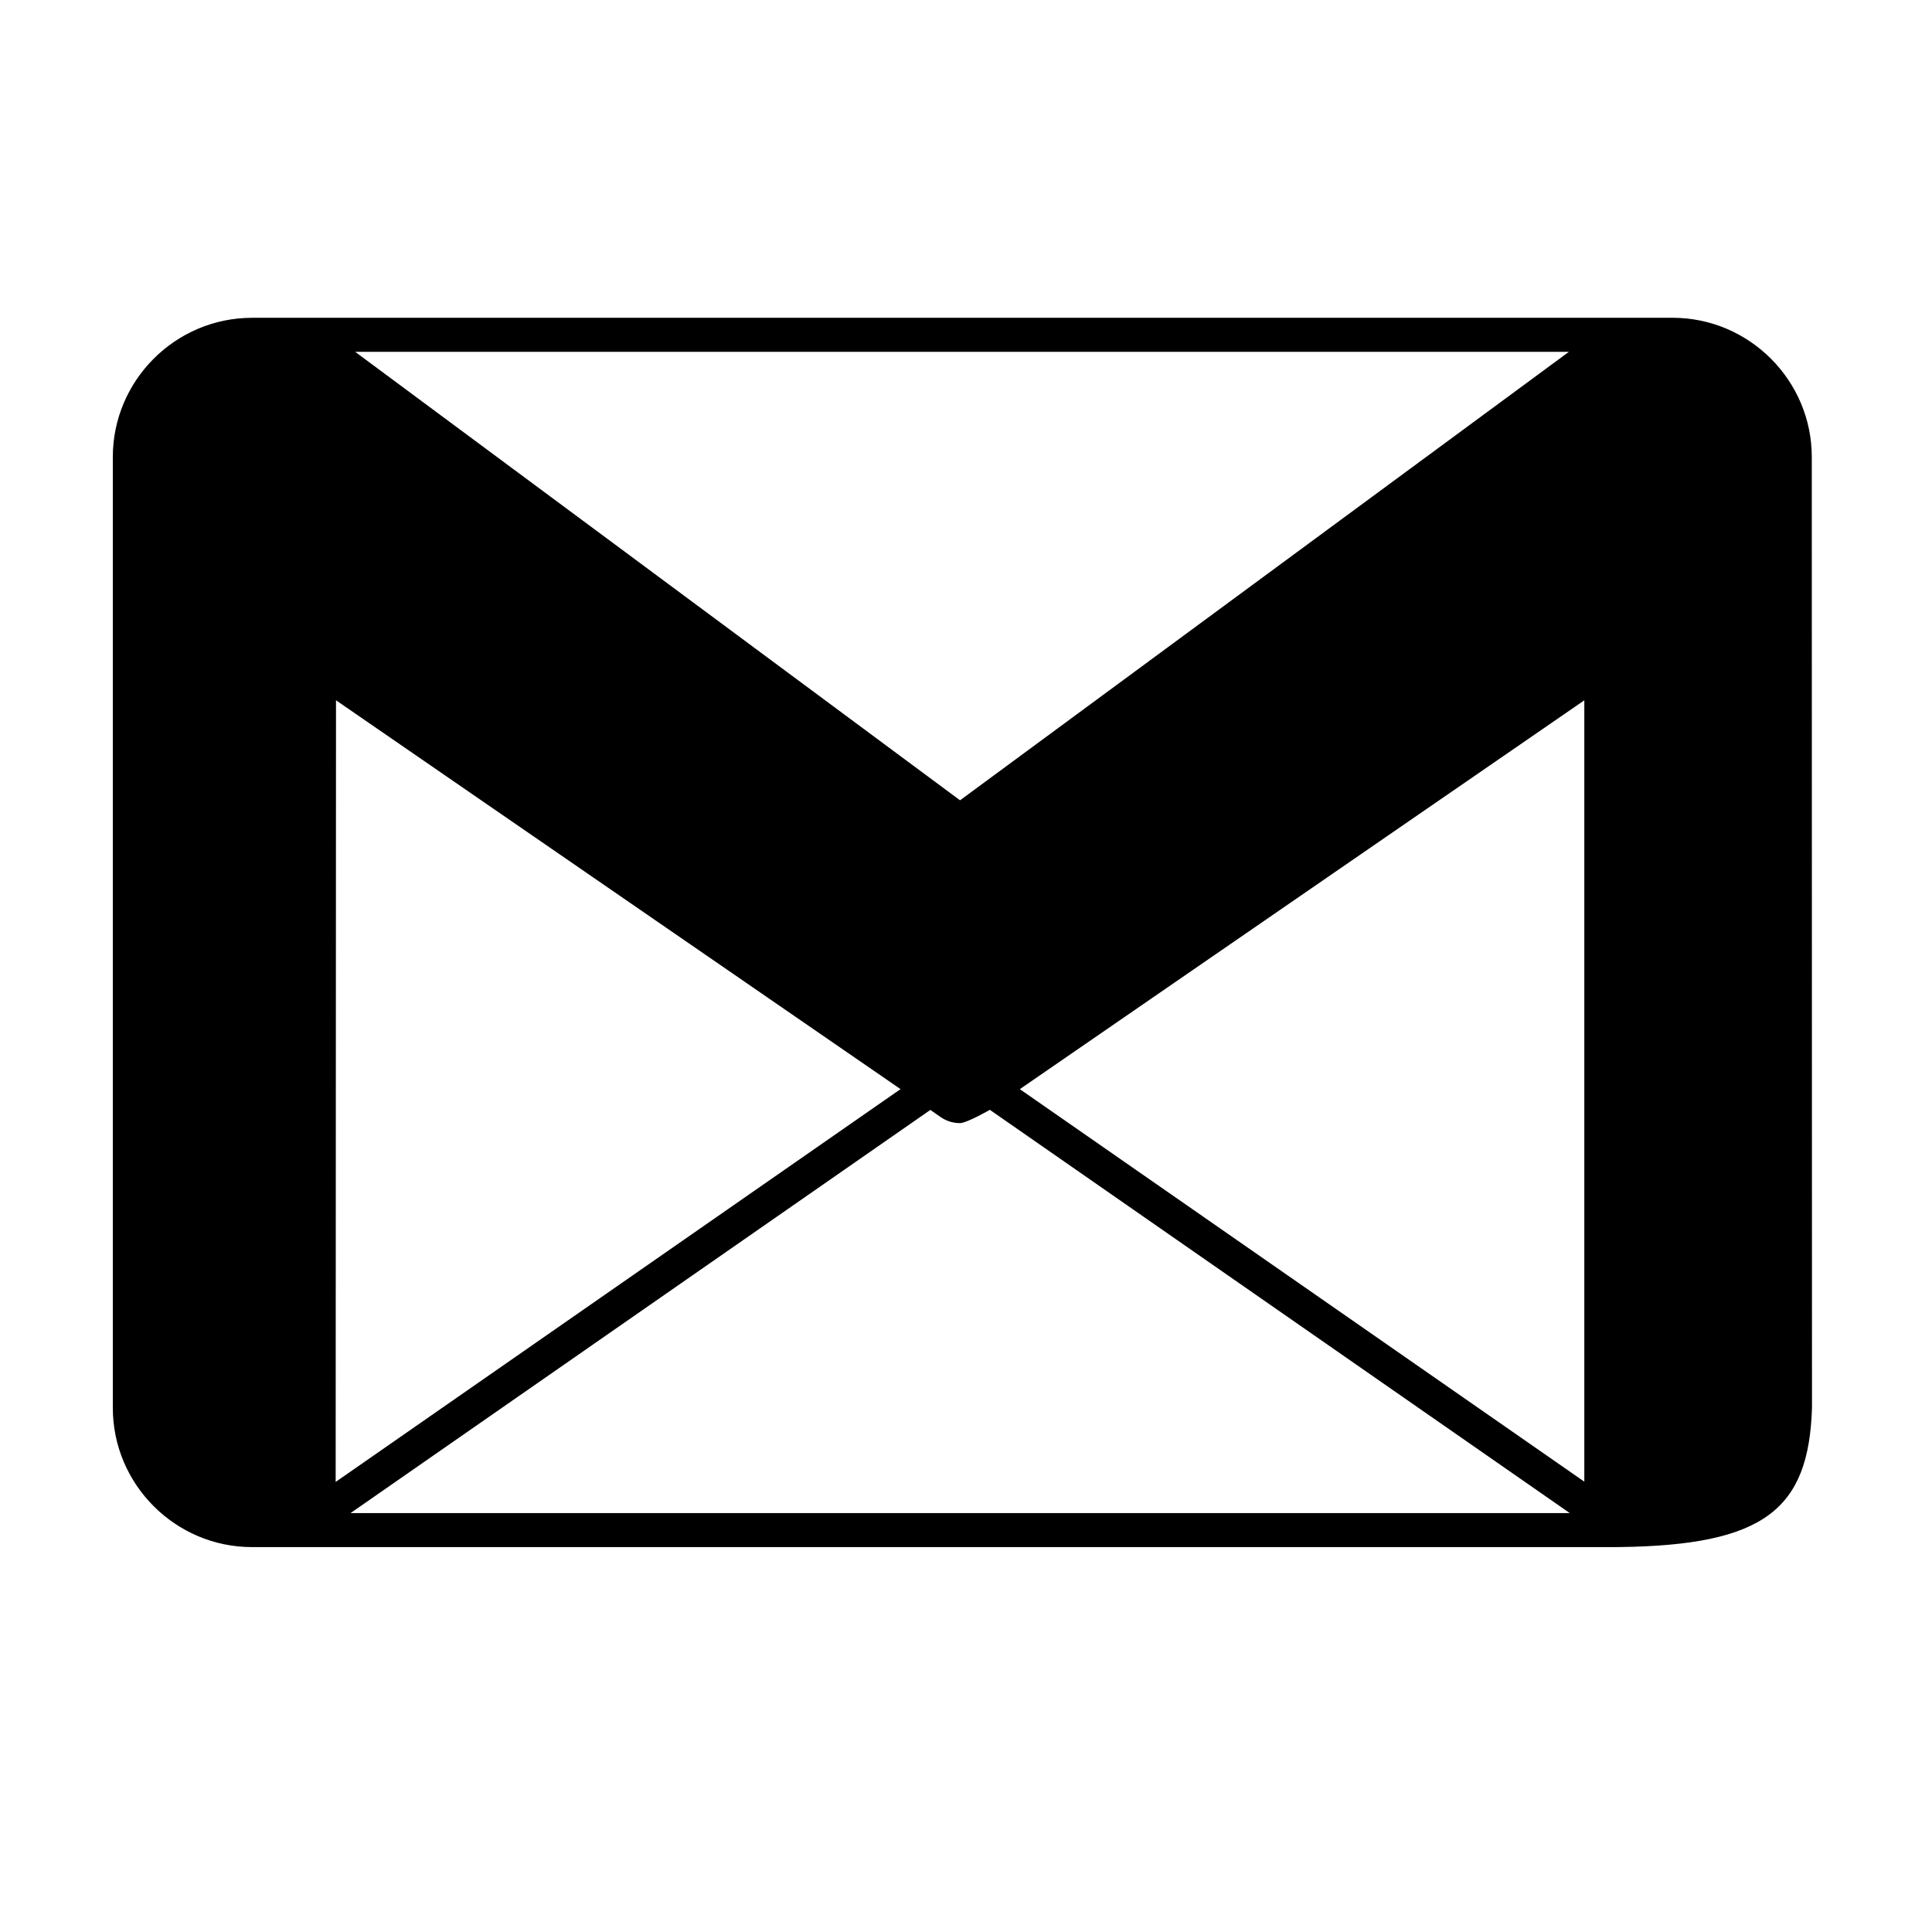
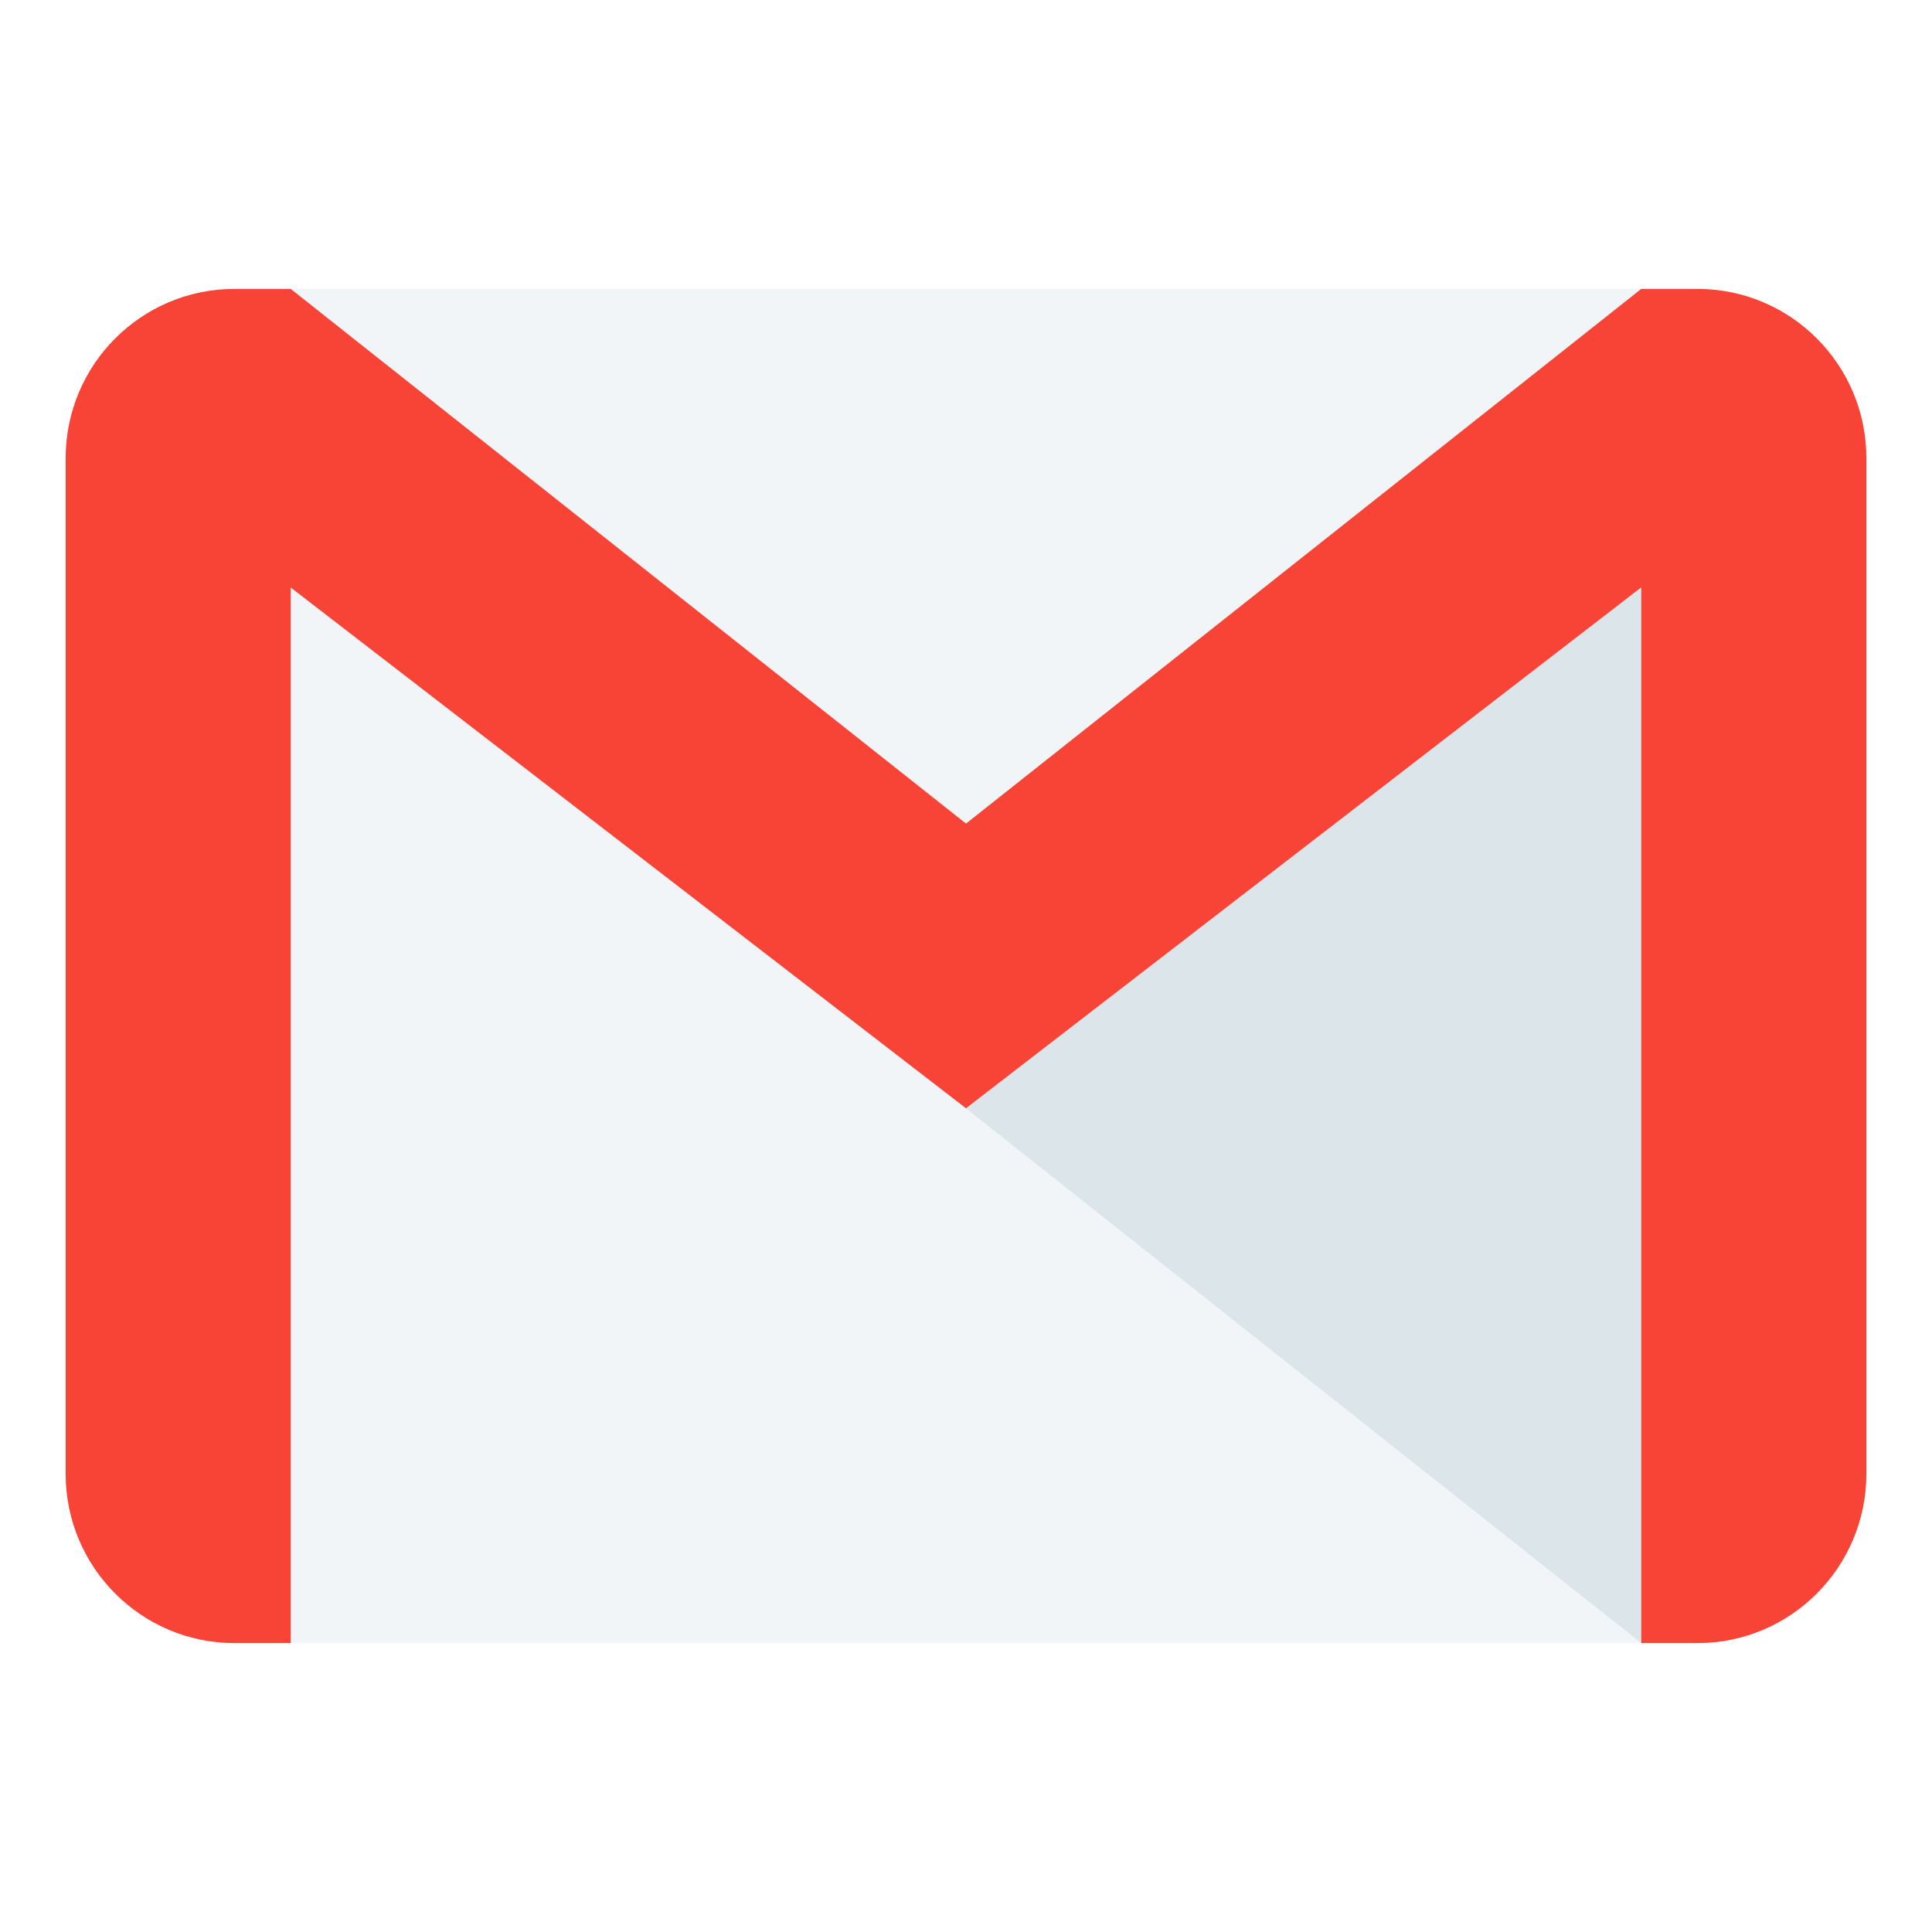
- <svg xmlns="http://www.w3.org/2000/svg" height="56.7px" id="Layer_1" style="enable-background:new 0 0 56.7 56.7;" version="1.1" viewBox="0 0 56.7 56.7" width="56.7px" xml:space="preserve">
-   <path d="M53.172,14.595l0.001-0.001l-0.001,0.001v-1.184c0-2.247-1.838-4.085-4.085-4.085l-0.001,0.001l-0.002,0.002  l0.004-0.003H7.396l0.016,0.013l-0.016-0.012c-2.247,0-4.085,1.838-4.085,4.085v27.907  c0,2.247,1.838,4.085,4.085,4.085h1.454h38.658v-0.001c4.286-0.05,5.573-1.11,5.67-4.081L53.172,14.595z   M46.043,10.326L28.175,23.487L10.424,10.326H46.043z M9.861,20.552l16.551,11.4l0.017,0.011L9.851,43.491  L9.861,20.552z M10.289,44.405l17.015-11.831l0.298,0.208c0.172,0.119,0.371,0.179,0.571,0.179  c0.198,0,0.877-0.39,0.877-0.39l17.02,11.835H10.289z M46.497,43.484L29.93,31.964l9.239-6.364l7.327-5.047V43.484  z" />
+ <svg xmlns="http://www.w3.org/2000/svg" height="512px" style="enable-background:new 0 0 512 512;" version="1.1" viewBox="0 0 512 512" width="512px" xml:space="preserve">
+   <g id="_x31_12-gmail_x2C__email_x2C__mail">
+     <g>
+       <g>
+         <g>
+           <rect height="358.87" style="fill:#F1F5F7;" width="357.904" x="77.045" y="76.565" />
+           <path d="M256.002,293.738l178.947,141.697v-279.74L256.002,293.738z M256.002,293.738" style="fill:#DCE6EA;" />
+           <path d="M449.861,76.565h-14.912L256.002,218.26L77.045,76.565H62.134      c-24.693,0-44.737,20.094-44.737,44.858v269.152c0,24.759,20.044,44.859,44.737,44.859h14.911v-279.74l178.957,138.014      l178.947-138.047v279.773h14.912c24.699,0,44.742-20.101,44.742-44.859V121.424C494.604,96.66,474.561,76.565,449.861,76.565      L449.861,76.565z M449.861,76.565" style="fill:#F84437;" />
+         </g>
+       </g>
+     </g>
+   </g>
+   <g id="Layer_1" />
</svg>
